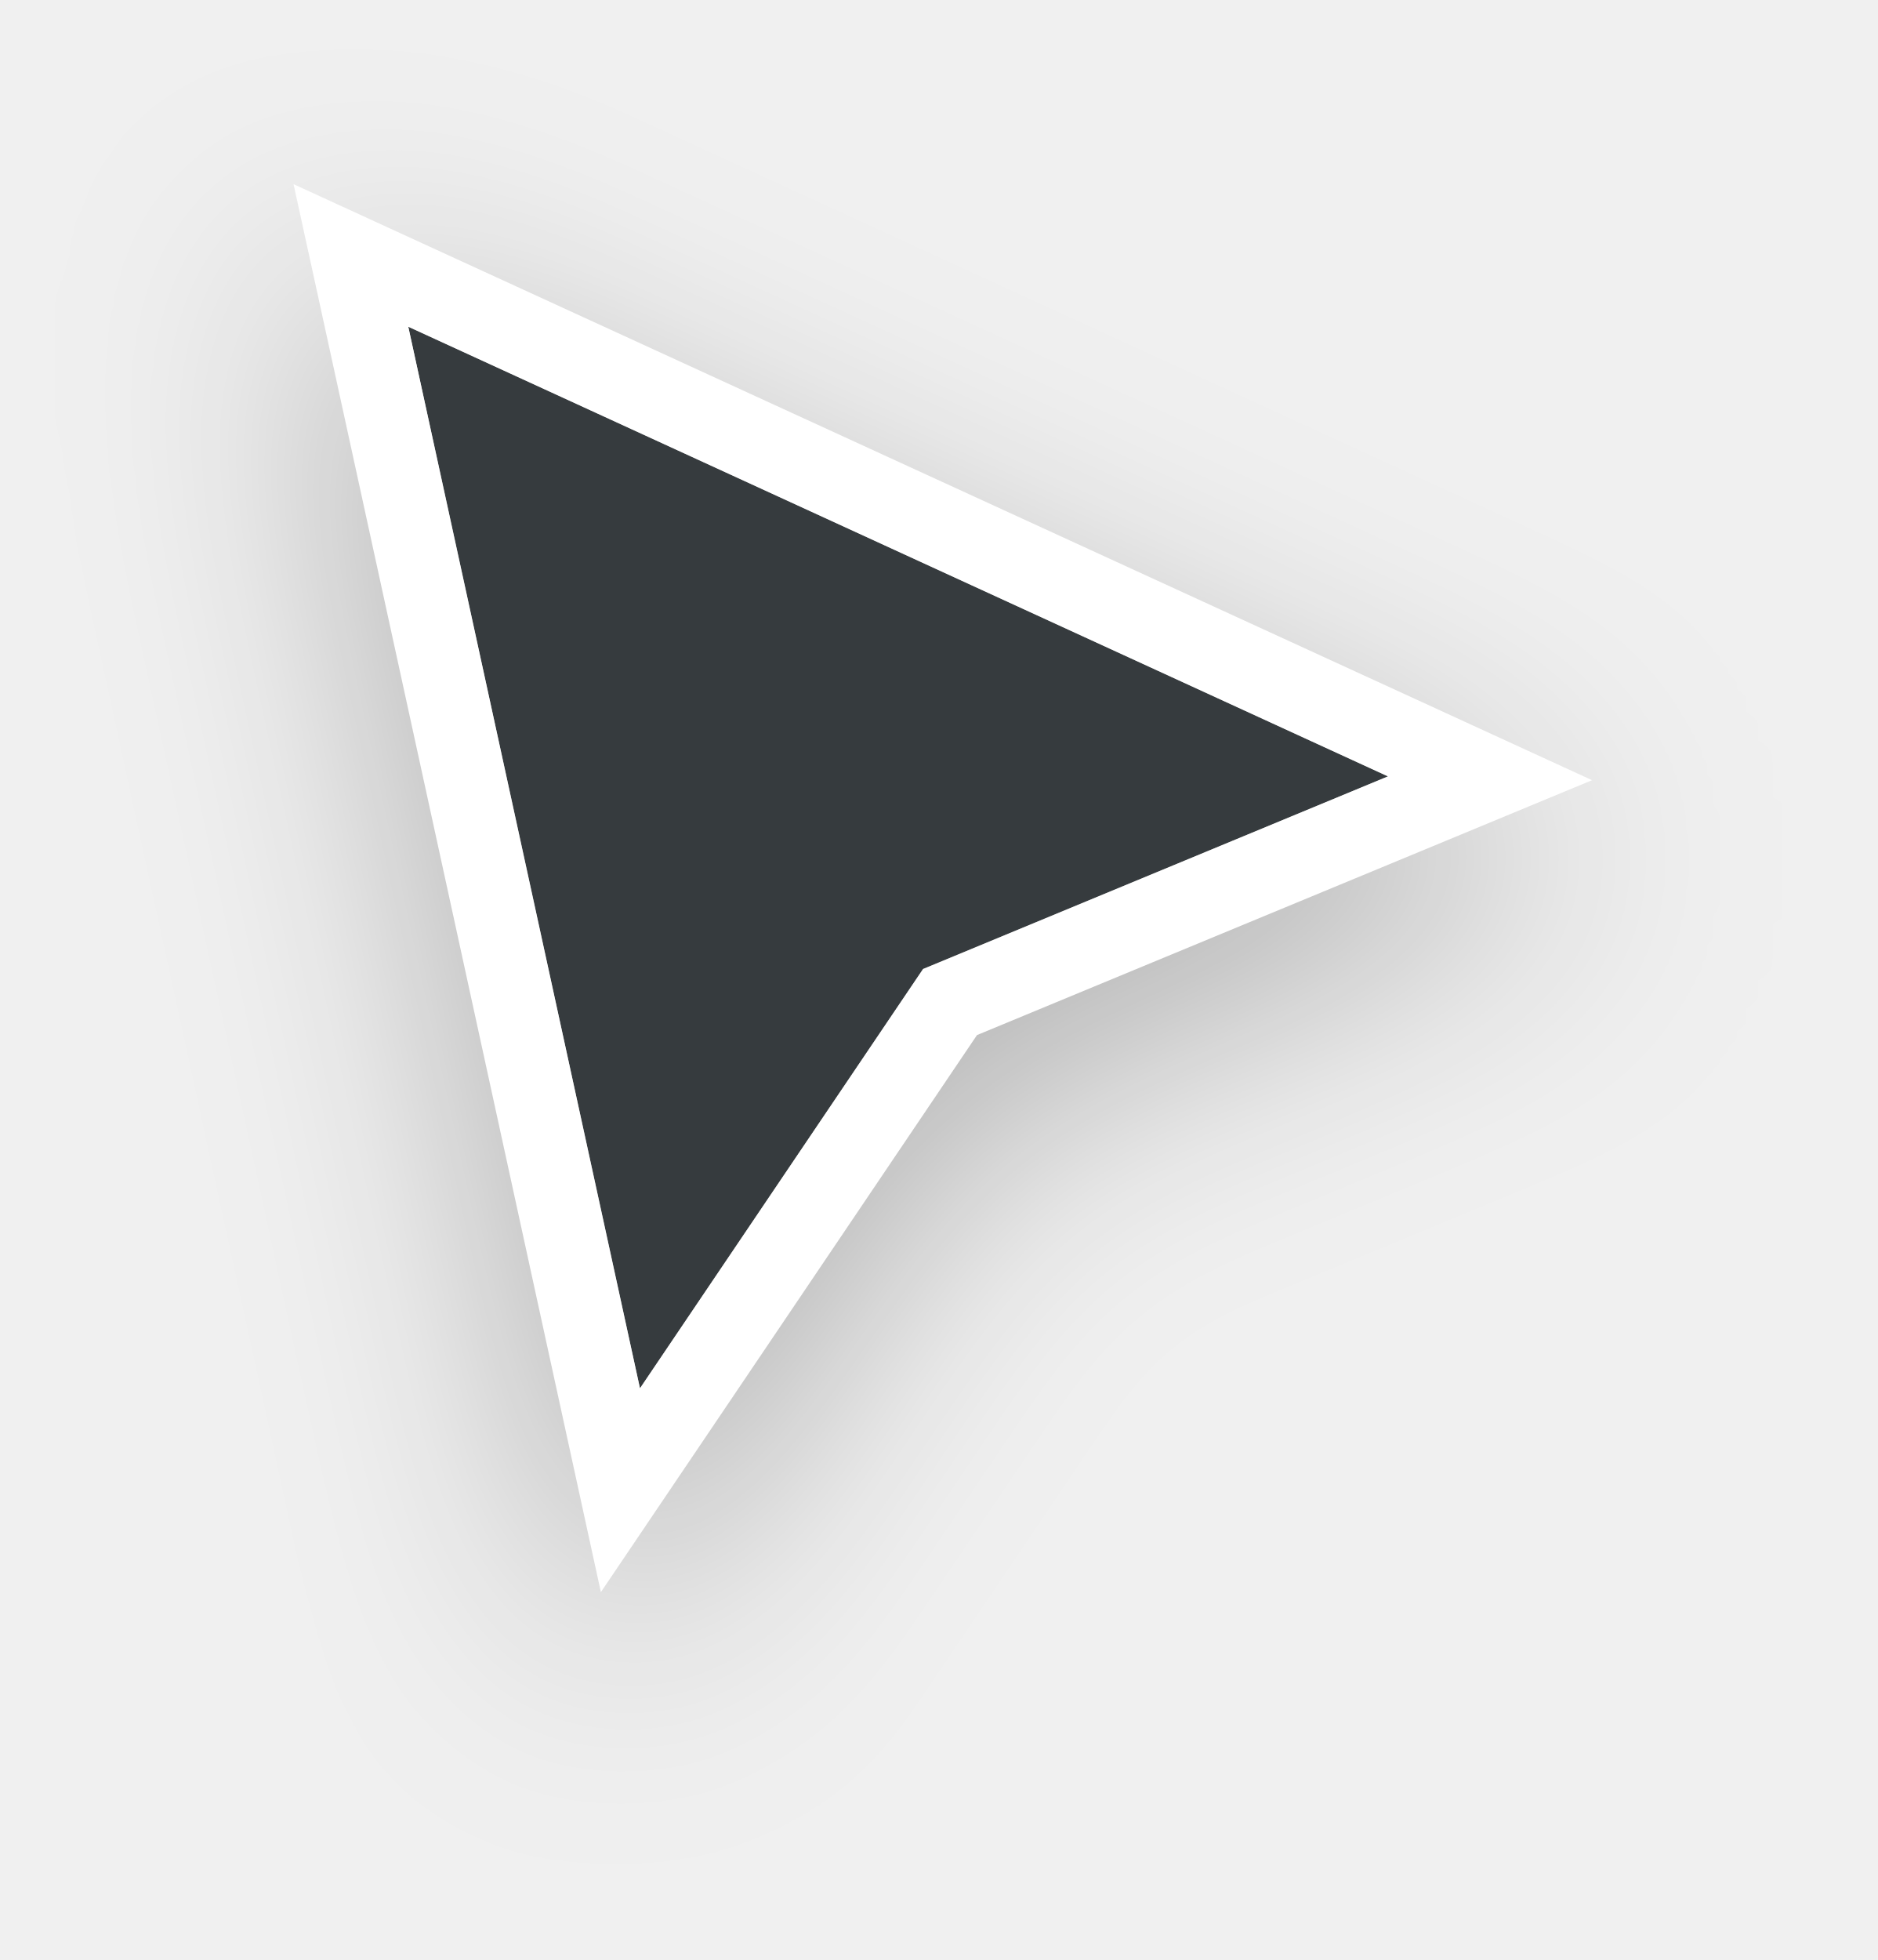
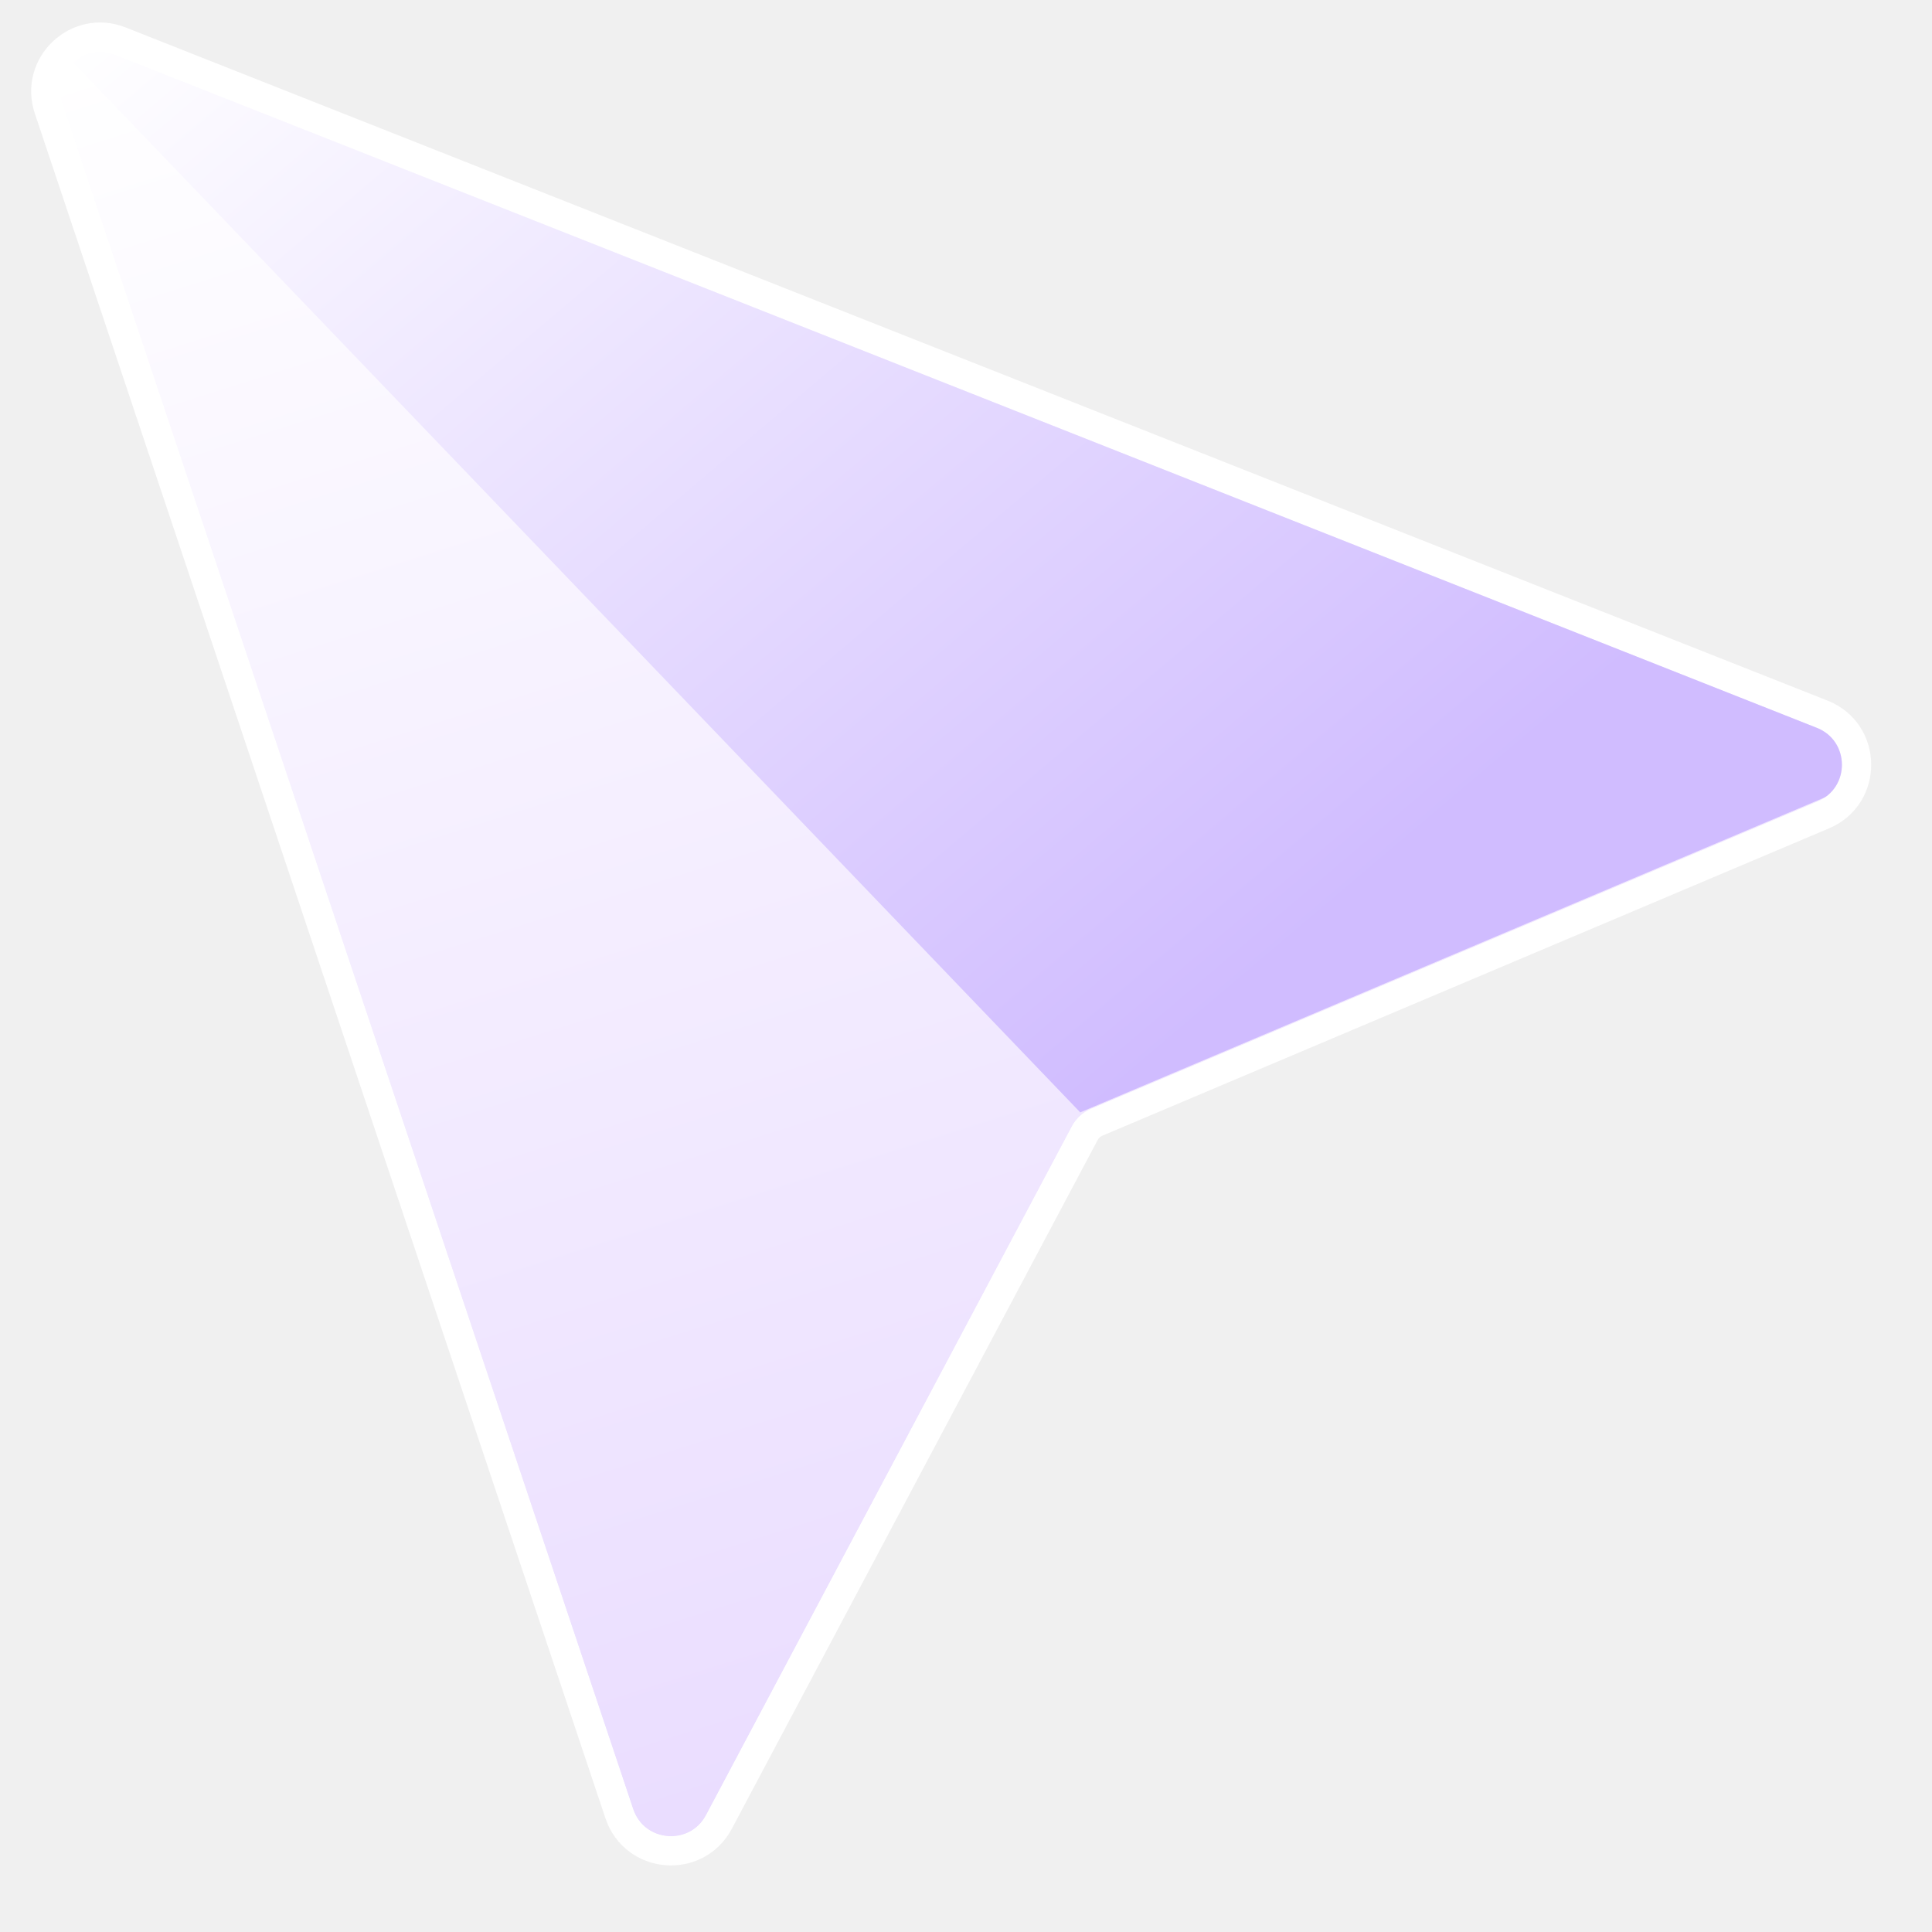
- <svg xmlns="http://www.w3.org/2000/svg" width="23" height="24" viewBox="0 0 23 24" fill="none">
-   <g filter="url(#filter0_d_8_81)">
-     <path fill-rule="evenodd" clip-rule="evenodd" d="M17 9.507L5 4L7.838 17L11.306 11.865L17 9.507Z" fill="#363B3E" />
-     <path d="M17.191 9.969L18.25 9.53L17.209 9.052L5.209 3.546L4.298 3.128L4.512 4.107L7.35 17.107L7.599 18.248L8.253 17.28L11.636 12.27L17.191 9.969Z" stroke="white" stroke-miterlimit="16" />
+ <svg xmlns="http://www.w3.org/2000/svg" width="16" height="16" viewBox="0 0 33 33" fill="none">
+   <path d="M2.053 0.701C1.32 0.411 0.581 1.111 0.832 1.859L10.579 30.979C10.838 31.752 11.896 31.84 12.279 31.12L18.526 19.359C18.572 19.272 18.646 19.204 18.737 19.166L31.145 13.918C31.91 13.594 31.897 12.505 31.125 12.2L2.053 0.701Z" fill="url(#paint0_linear_1043_1471)" stroke="white" stroke-width="0.5" />
+   <mask id="mask0_1043_1471" style="mask-type:alpha" maskUnits="userSpaceOnUse" x="1" y="0" width="31" height="32">
+     <path d="M1.069 1.779C0.886 1.233 1.425 0.722 1.961 0.934L31.033 12.432C31.597 12.655 31.606 13.451 31.047 13.687L18.64 18.936C18.496 18.996 18.378 19.105 18.305 19.242L12.058 31.003C11.778 31.529 11.005 31.465 10.816 30.9L1.069 1.779Z" fill="url(#paint1_linear_1043_1471)" />
+   </mask>
+   <g mask="url(#mask0_1043_1471)">
+     <path d="M1.069 1.779C0.886 1.233 1.425 0.722 1.961 0.934L31.033 12.432C31.597 12.655 31.606 13.451 31.047 13.687L18.64 18.936C18.496 18.996 18.378 19.105 18.305 19.242L12.058 31.003C11.778 31.529 11.005 31.465 10.816 30.9L1.069 1.779Z" fill="url(#paint2_linear_1043_1471)" />
+     <path d="M32.606 13.012L0.607 0.397L9.529 9.698L18.451 19L32.606 13.012Z" fill="url(#paint3_linear_1043_1471)" />
  </g>
  <defs>
-     <filter id="filter0_d_8_81" x="0.596" y="0.255" width="21.904" height="23.24" filterUnits="userSpaceOnUse" color-interpolation-filters="sRGB">
-       <feFlood flood-opacity="0" result="BackgroundImageFix" />
-       <feColorMatrix in="SourceAlpha" type="matrix" values="0 0 0 0 0 0 0 0 0 0 0 0 0 0 0 0 0 0 127 0" result="hardAlpha" />
-       <feOffset dy="1" />
-       <feGaussianBlur stdDeviation="1.5" />
-       <feColorMatrix type="matrix" values="0 0 0 0 0 0 0 0 0 0 0 0 0 0 0 0 0 0 0.25 0" />
-       <feBlend mode="normal" in2="BackgroundImageFix" result="effect1_dropShadow_8_81" />
-       <feBlend mode="normal" in="SourceGraphic" in2="effect1_dropShadow_8_81" result="shape" />
-     </filter>
+     <linearGradient id="paint0_linear_1043_1471" x1="1.312" y1="1.078" x2="10.883" y2="31.329" gradientUnits="userSpaceOnUse">
+       <stop stop-color="white" />
+       <stop offset="1" stop-color="#EADDFF" />
+     </linearGradient>
+     <linearGradient id="paint1_linear_1043_1471" x1="16.606" y1="0.397" x2="16.606" y2="32.397" gradientUnits="userSpaceOnUse">
+       <stop stop-color="#DCDCDC" />
+       <stop offset="1" stop-color="#EADDFF" />
+     </linearGradient>
+     <linearGradient id="paint2_linear_1043_1471" x1="1.312" y1="1.078" x2="10.883" y2="31.329" gradientUnits="userSpaceOnUse">
+       <stop stop-color="white" />
+       <stop offset="1" stop-color="#EADDFF" />
+     </linearGradient>
+     <linearGradient id="paint3_linear_1043_1471" x1="1.82" y1="0.251" x2="18.141" y2="19.507" gradientUnits="userSpaceOnUse">
+       <stop stop-color="white" />
+       <stop offset="1" stop-color="#D0BCFF" />
+     </linearGradient>
  </defs>
</svg>
